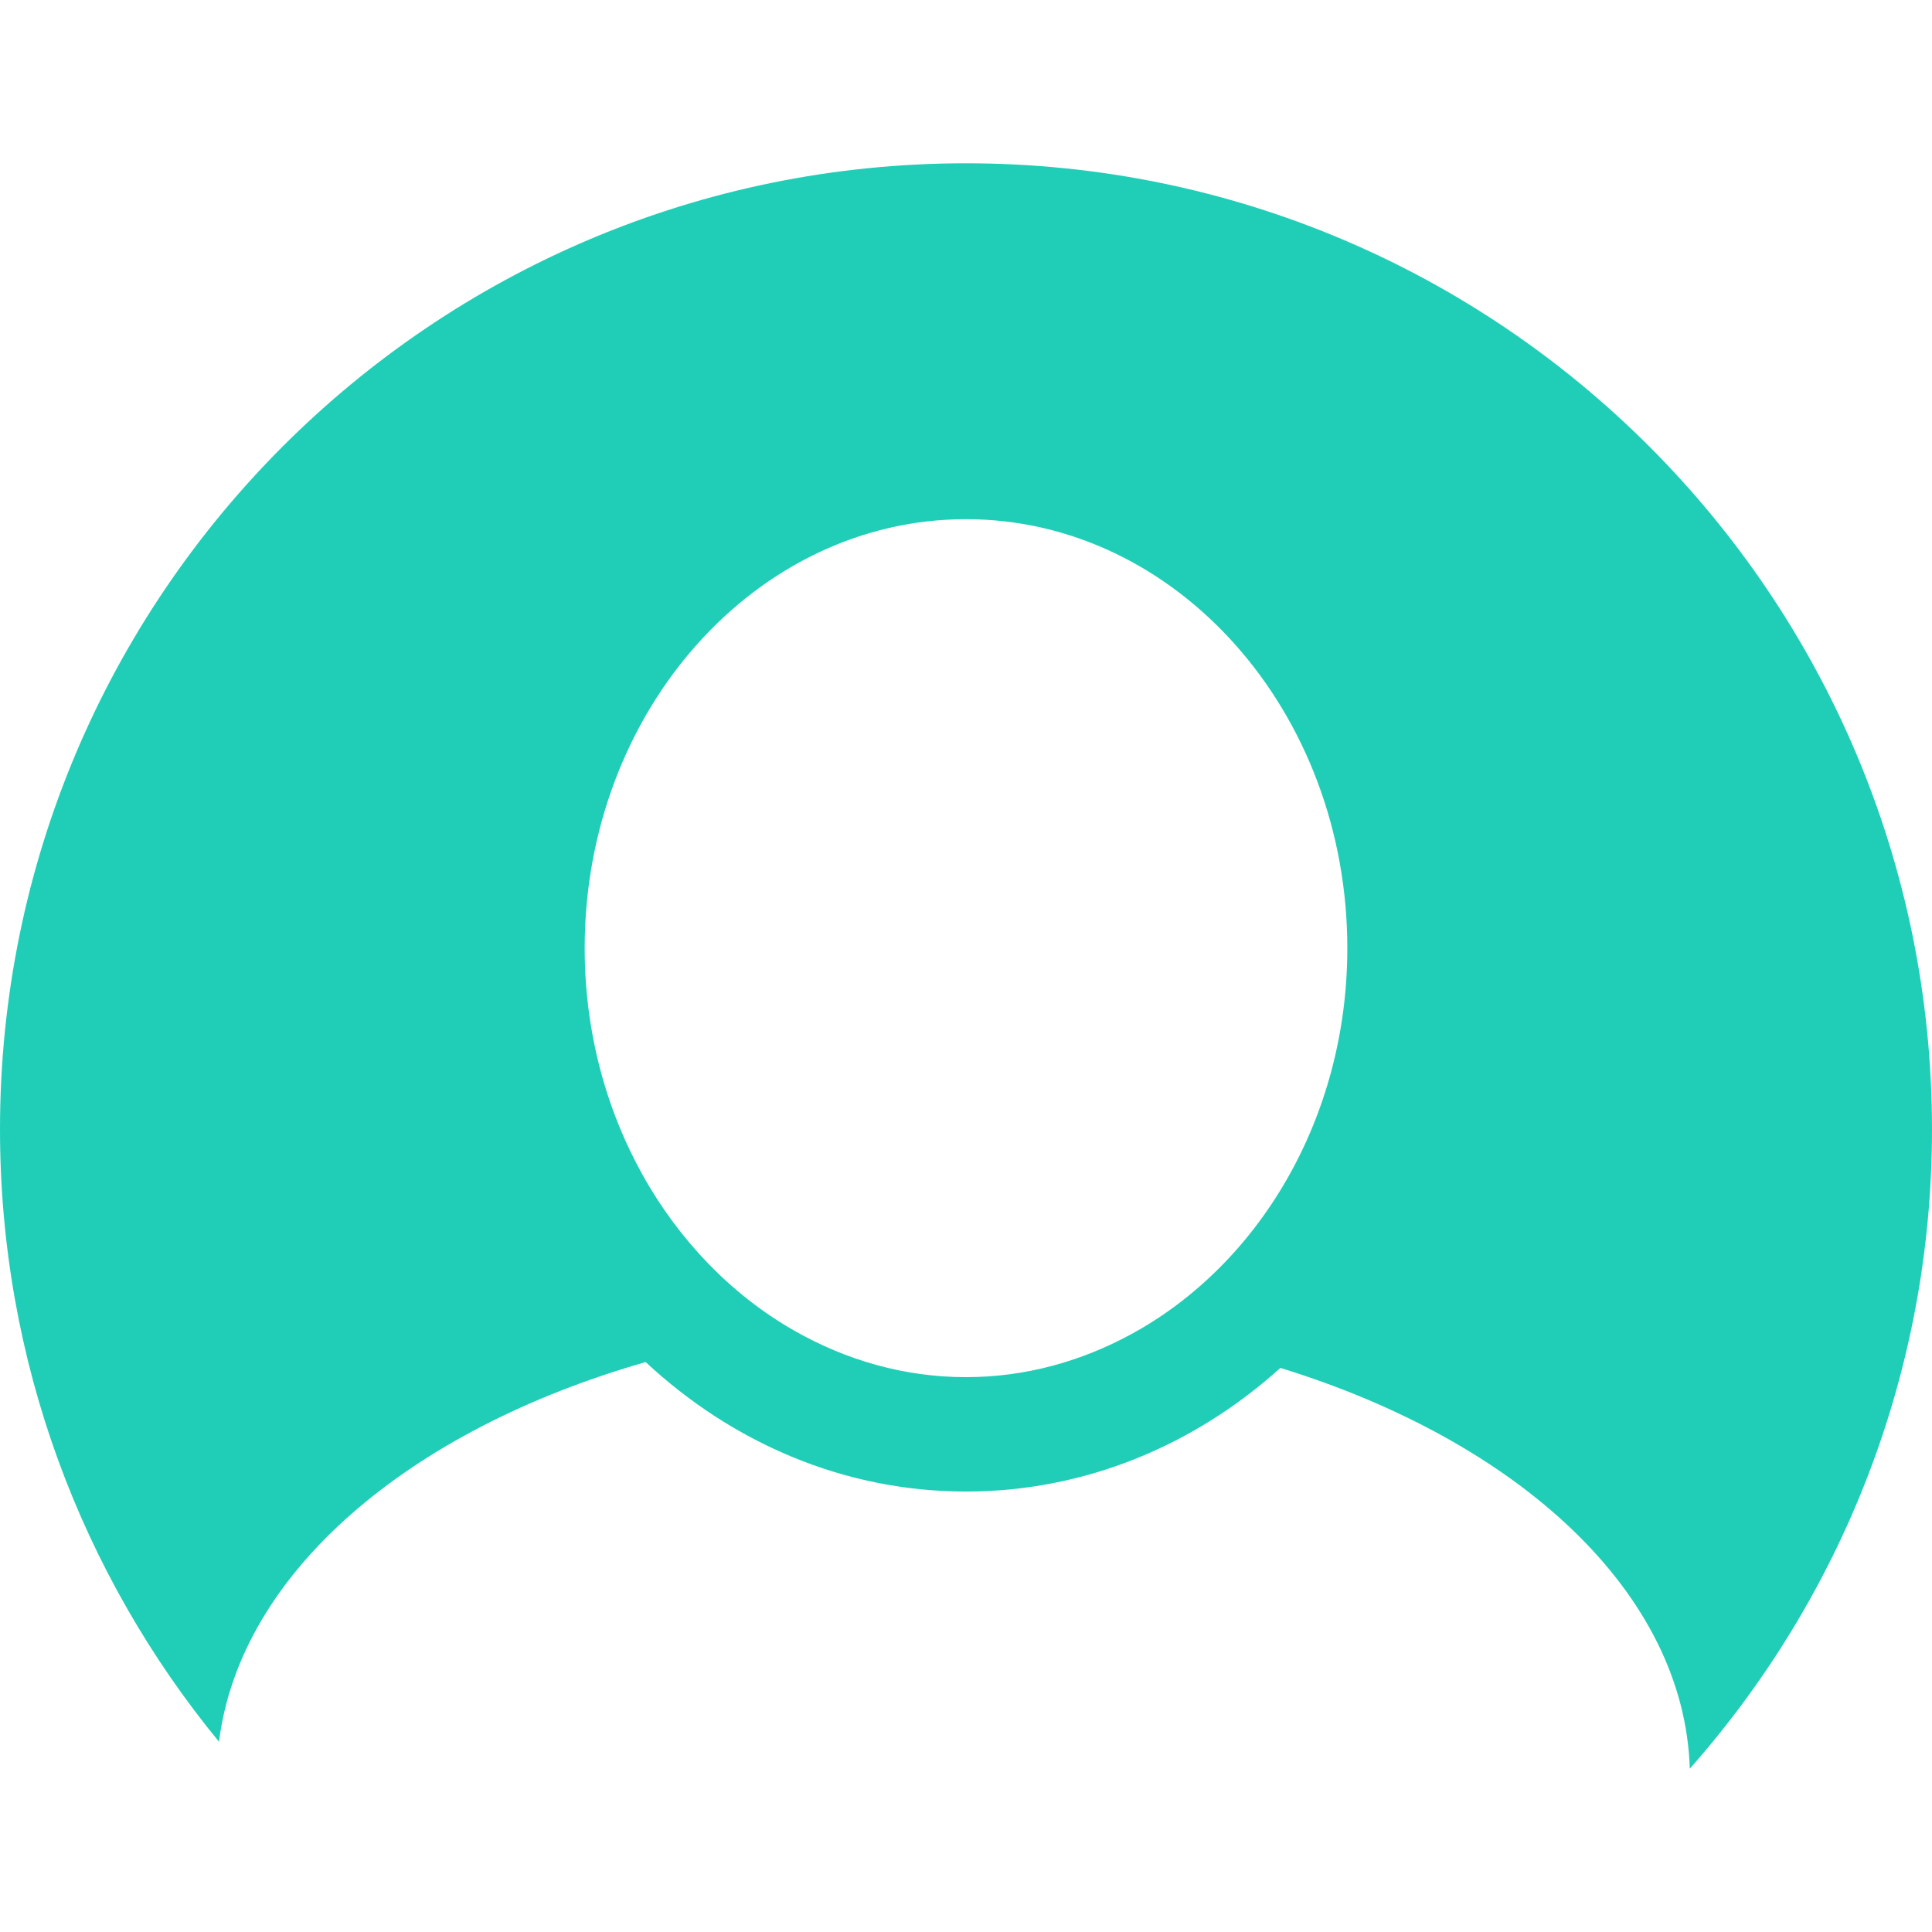
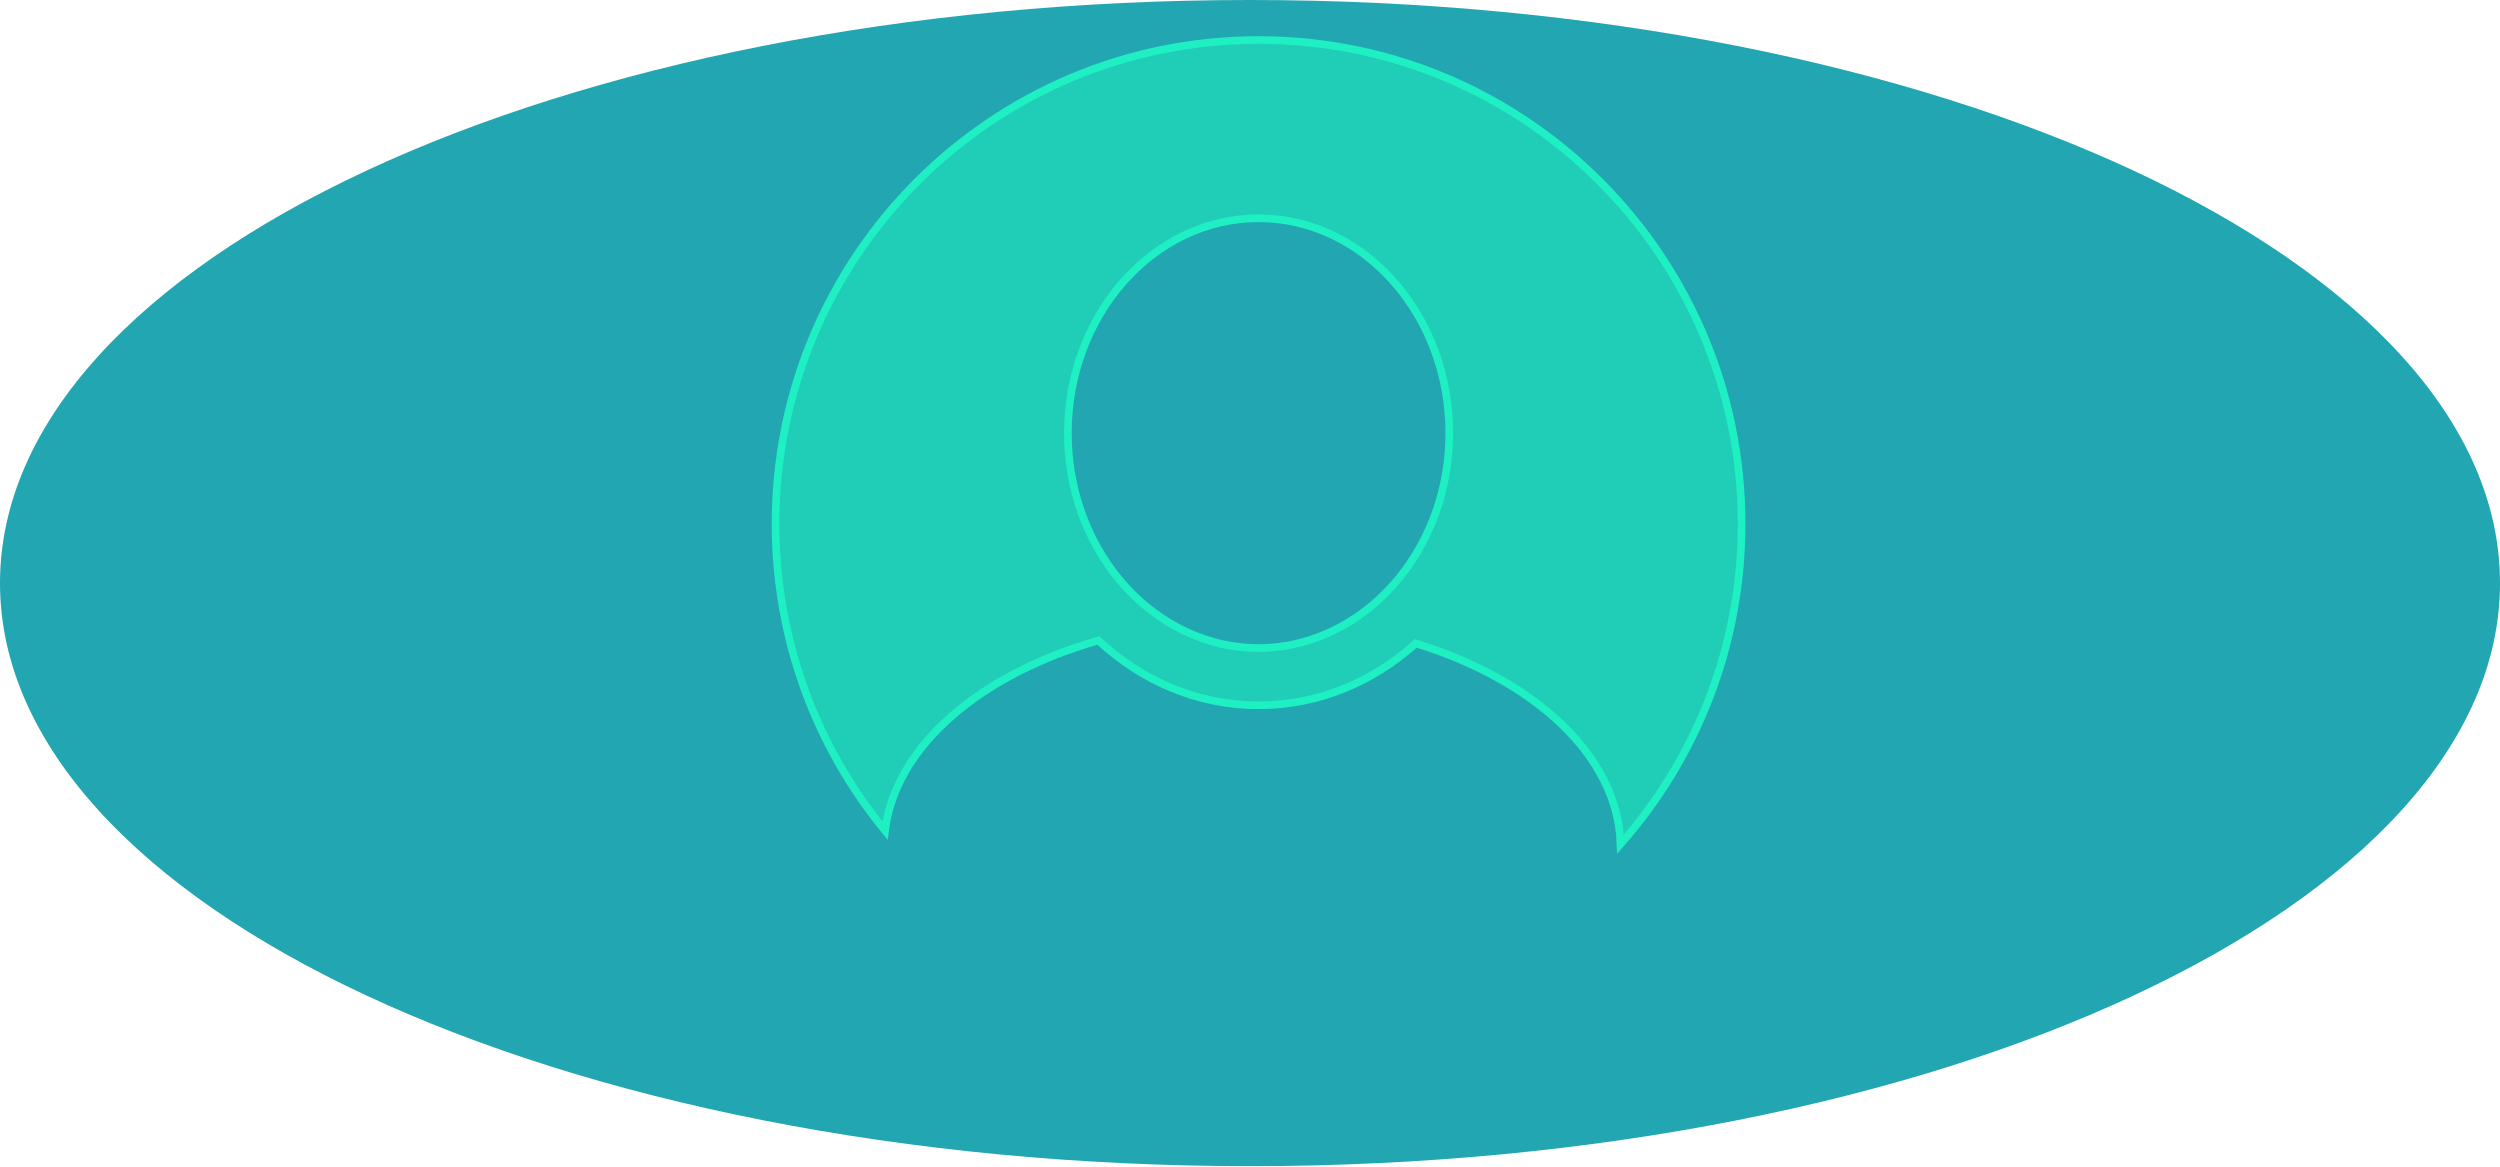
- <svg xmlns="http://www.w3.org/2000/svg" version="1.1" id="Capa_1" x="0px" y="0px" width="512px" height="512px" viewBox="0 0 311.541 311.541" style="enable-background:new 0 0 311.541 311.541;" xml:space="preserve" class="">
-   <g>
-     <g>
-       <g>
-         <path d="M155.771,26.331C69.74,26.331,0,96.071,0,182.102c0,37.488,13.25,71.883,35.314,98.761    c3.404-27.256,30.627-50.308,68.8-61.225c13.946,12.994,31.96,20.878,51.656,20.878c19.233,0,36.894-7.487,50.698-19.936    c38.503,11.871,65.141,36.27,66.017,64.63c24.284-27.472,39.056-63.555,39.056-103.108    C311.541,96.071,241.801,26.331,155.771,26.331z M155.771,222.069c-9.944,0-19.314-2.732-27.634-7.464    c-20.05-11.409-33.855-34.756-33.855-61.711c0-38.143,27.583-69.176,61.489-69.176c33.909,0,61.489,31.033,61.489,69.176    c0,27.369-14.237,51.004-34.786,62.215C174.379,219.523,165.346,222.069,155.771,222.069z" data-original="#000000" class="active-path" data-old_color="#20ceb7" fill="#20ceb7" />
-       </g>
+ <svg xmlns="http://www.w3.org/2000/svg" width="1312px" height="612px" viewBox="0 0 1312 612" version="1.1">
+   <g id="Page-1" stroke="none" stroke-width="1" fill="none" fill-rule="evenodd">
+     <g id="Profile_icon">
+       <ellipse id="Oval" fill="#22A6B1" cx="656" cy="306" rx="656" ry="306" />
+       <path d="M660.501,21 C520.494,21 407,134.684 407,274.923 C407,336.032 428.563,392.1 464.47,435.914 C470.009,391.484 514.312,353.907 576.435,336.111 C599.13,357.292 628.446,370.144 660.499,370.144 C691.799,370.144 720.54,357.939 743.005,337.646 C805.664,356.997 849.015,396.77 850.44,443 C889.96,398.218 914,339.399 914,274.923 C914,134.684 800.506,21 660.501,21 Z M660.501,340.074 C644.318,340.074 629.069,335.62 615.529,327.906 C582.9,309.309 560.434,271.25 560.434,227.311 C560.434,165.134 605.322,114.547 660.501,114.547 C715.684,114.547 760.568,165.134 760.568,227.311 C760.568,271.925 737.398,310.453 703.957,328.728 C690.783,335.923 676.083,340.074 660.501,340.074 Z" id="Shape" stroke="#1FF0C4" stroke-width="4" fill="#20CEB7" fill-rule="nonzero" />
    </g>
  </g>
</svg>
